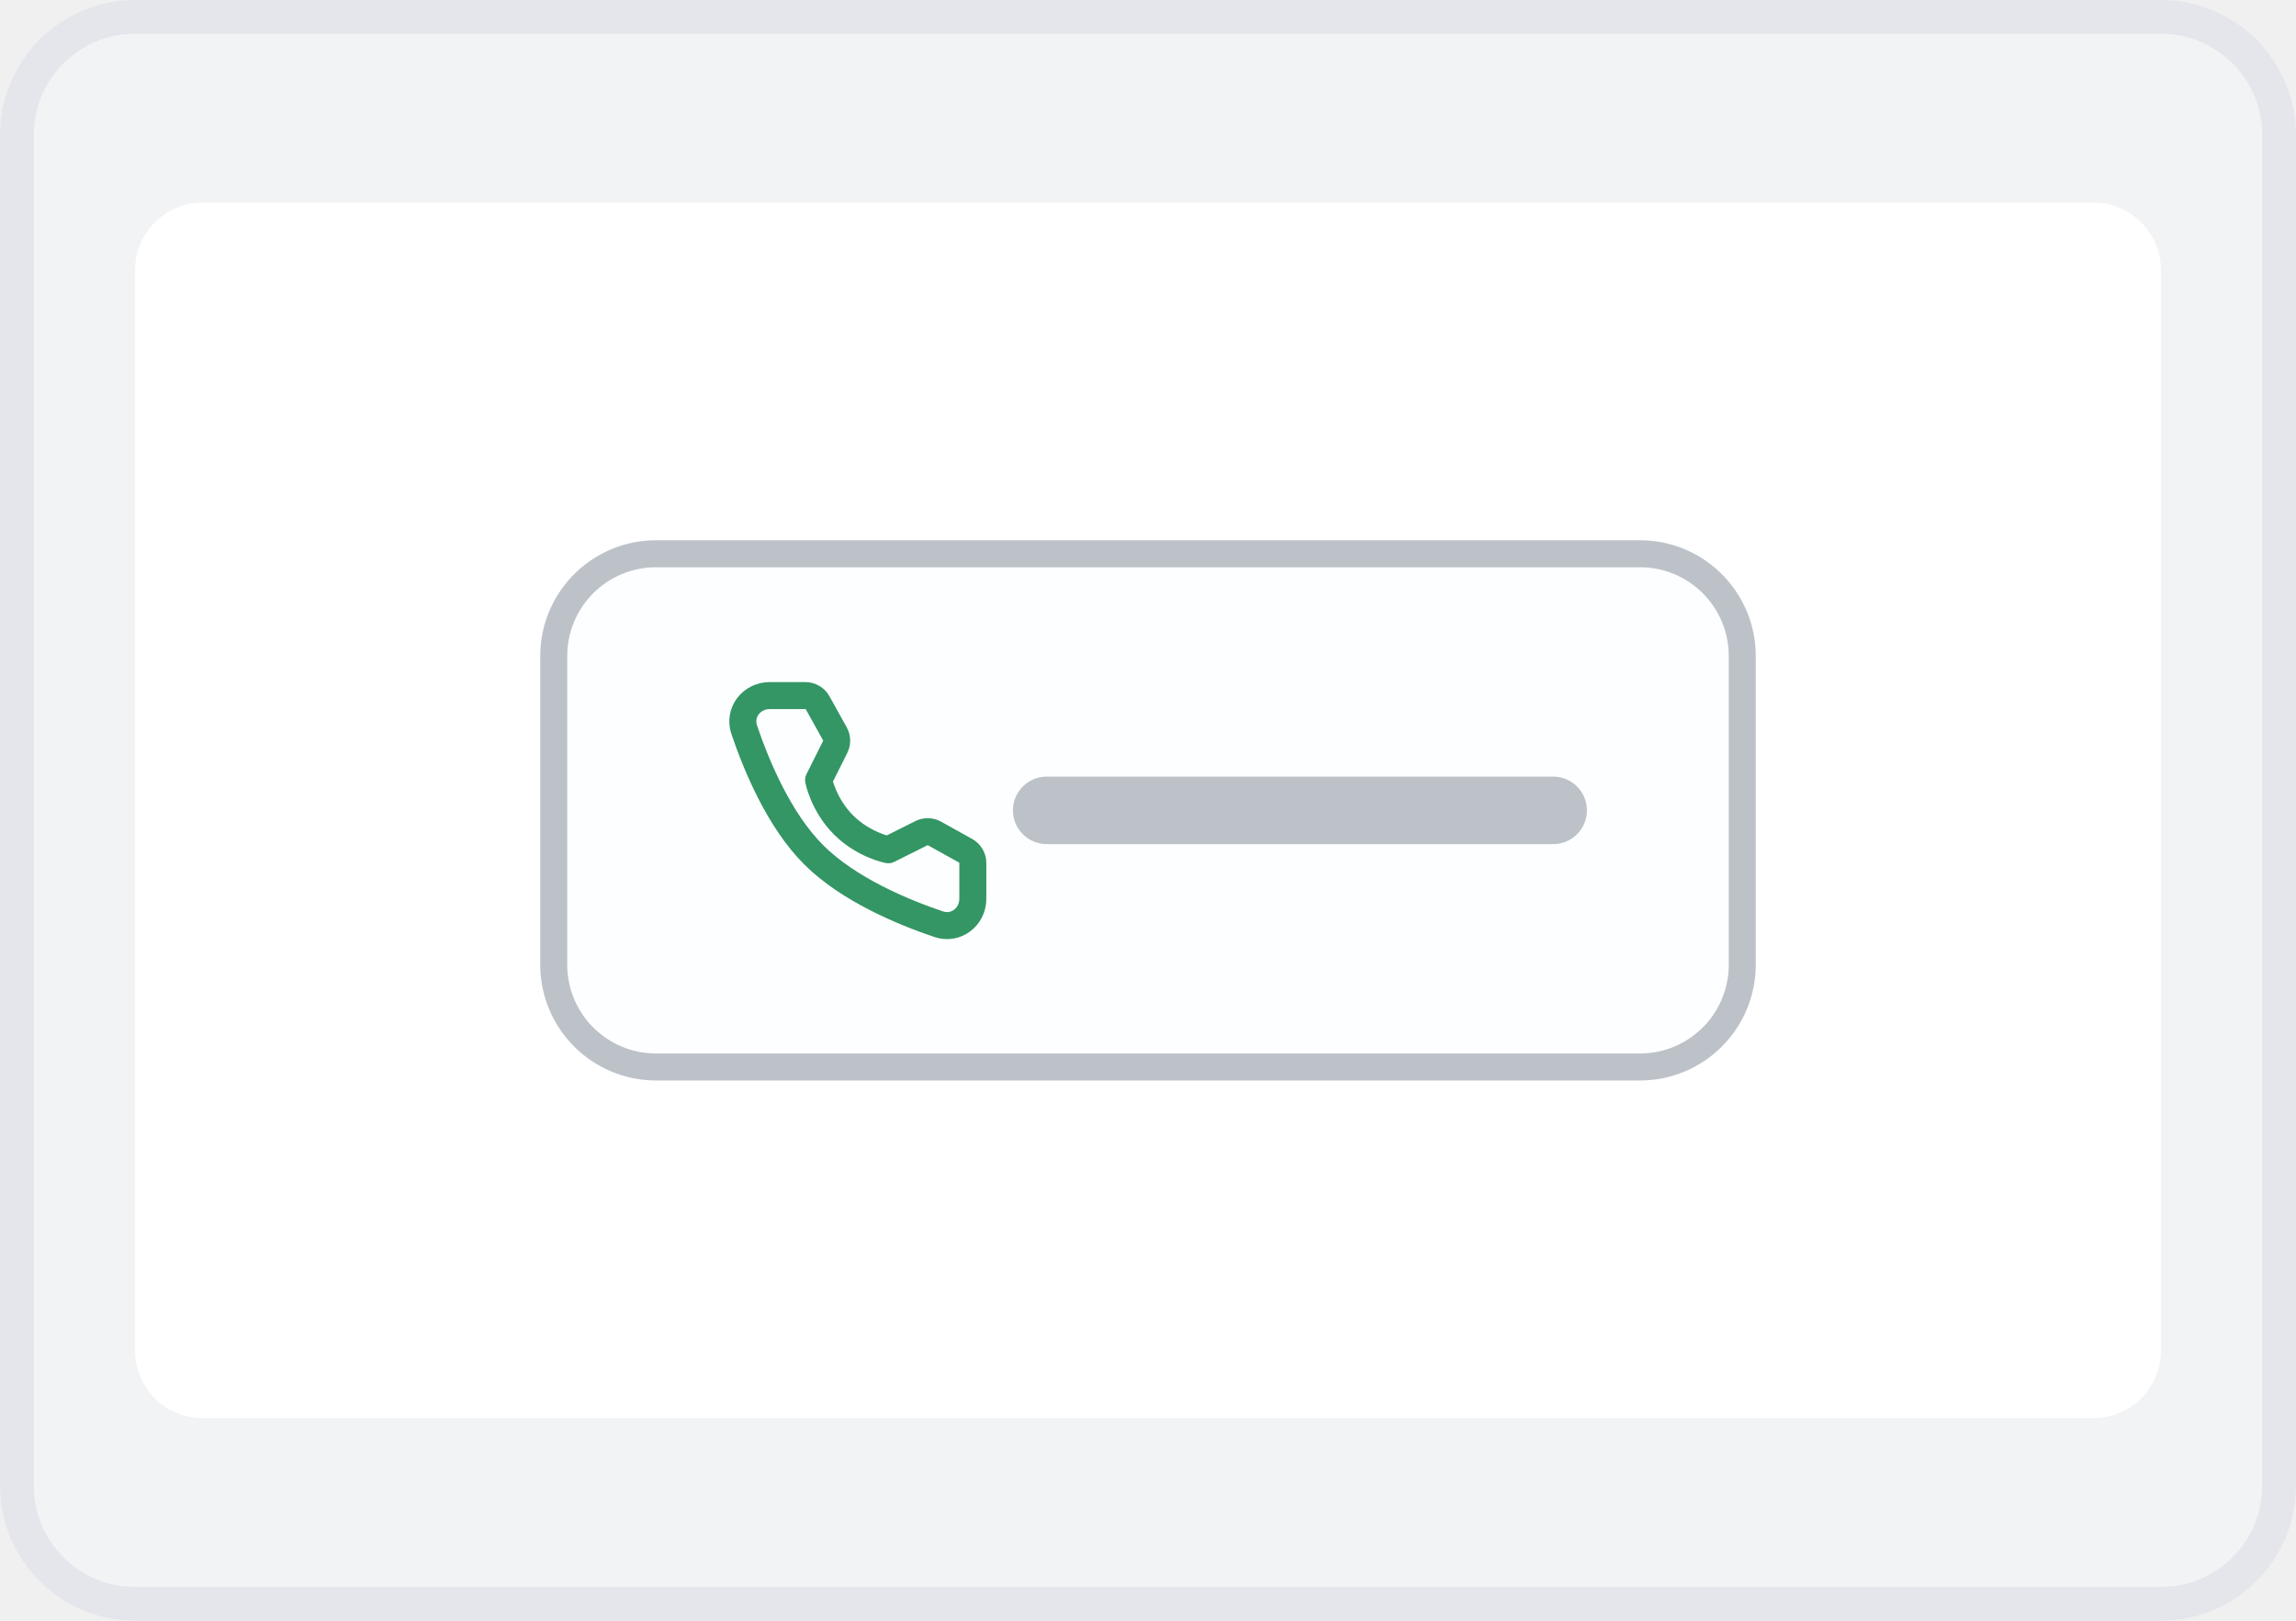
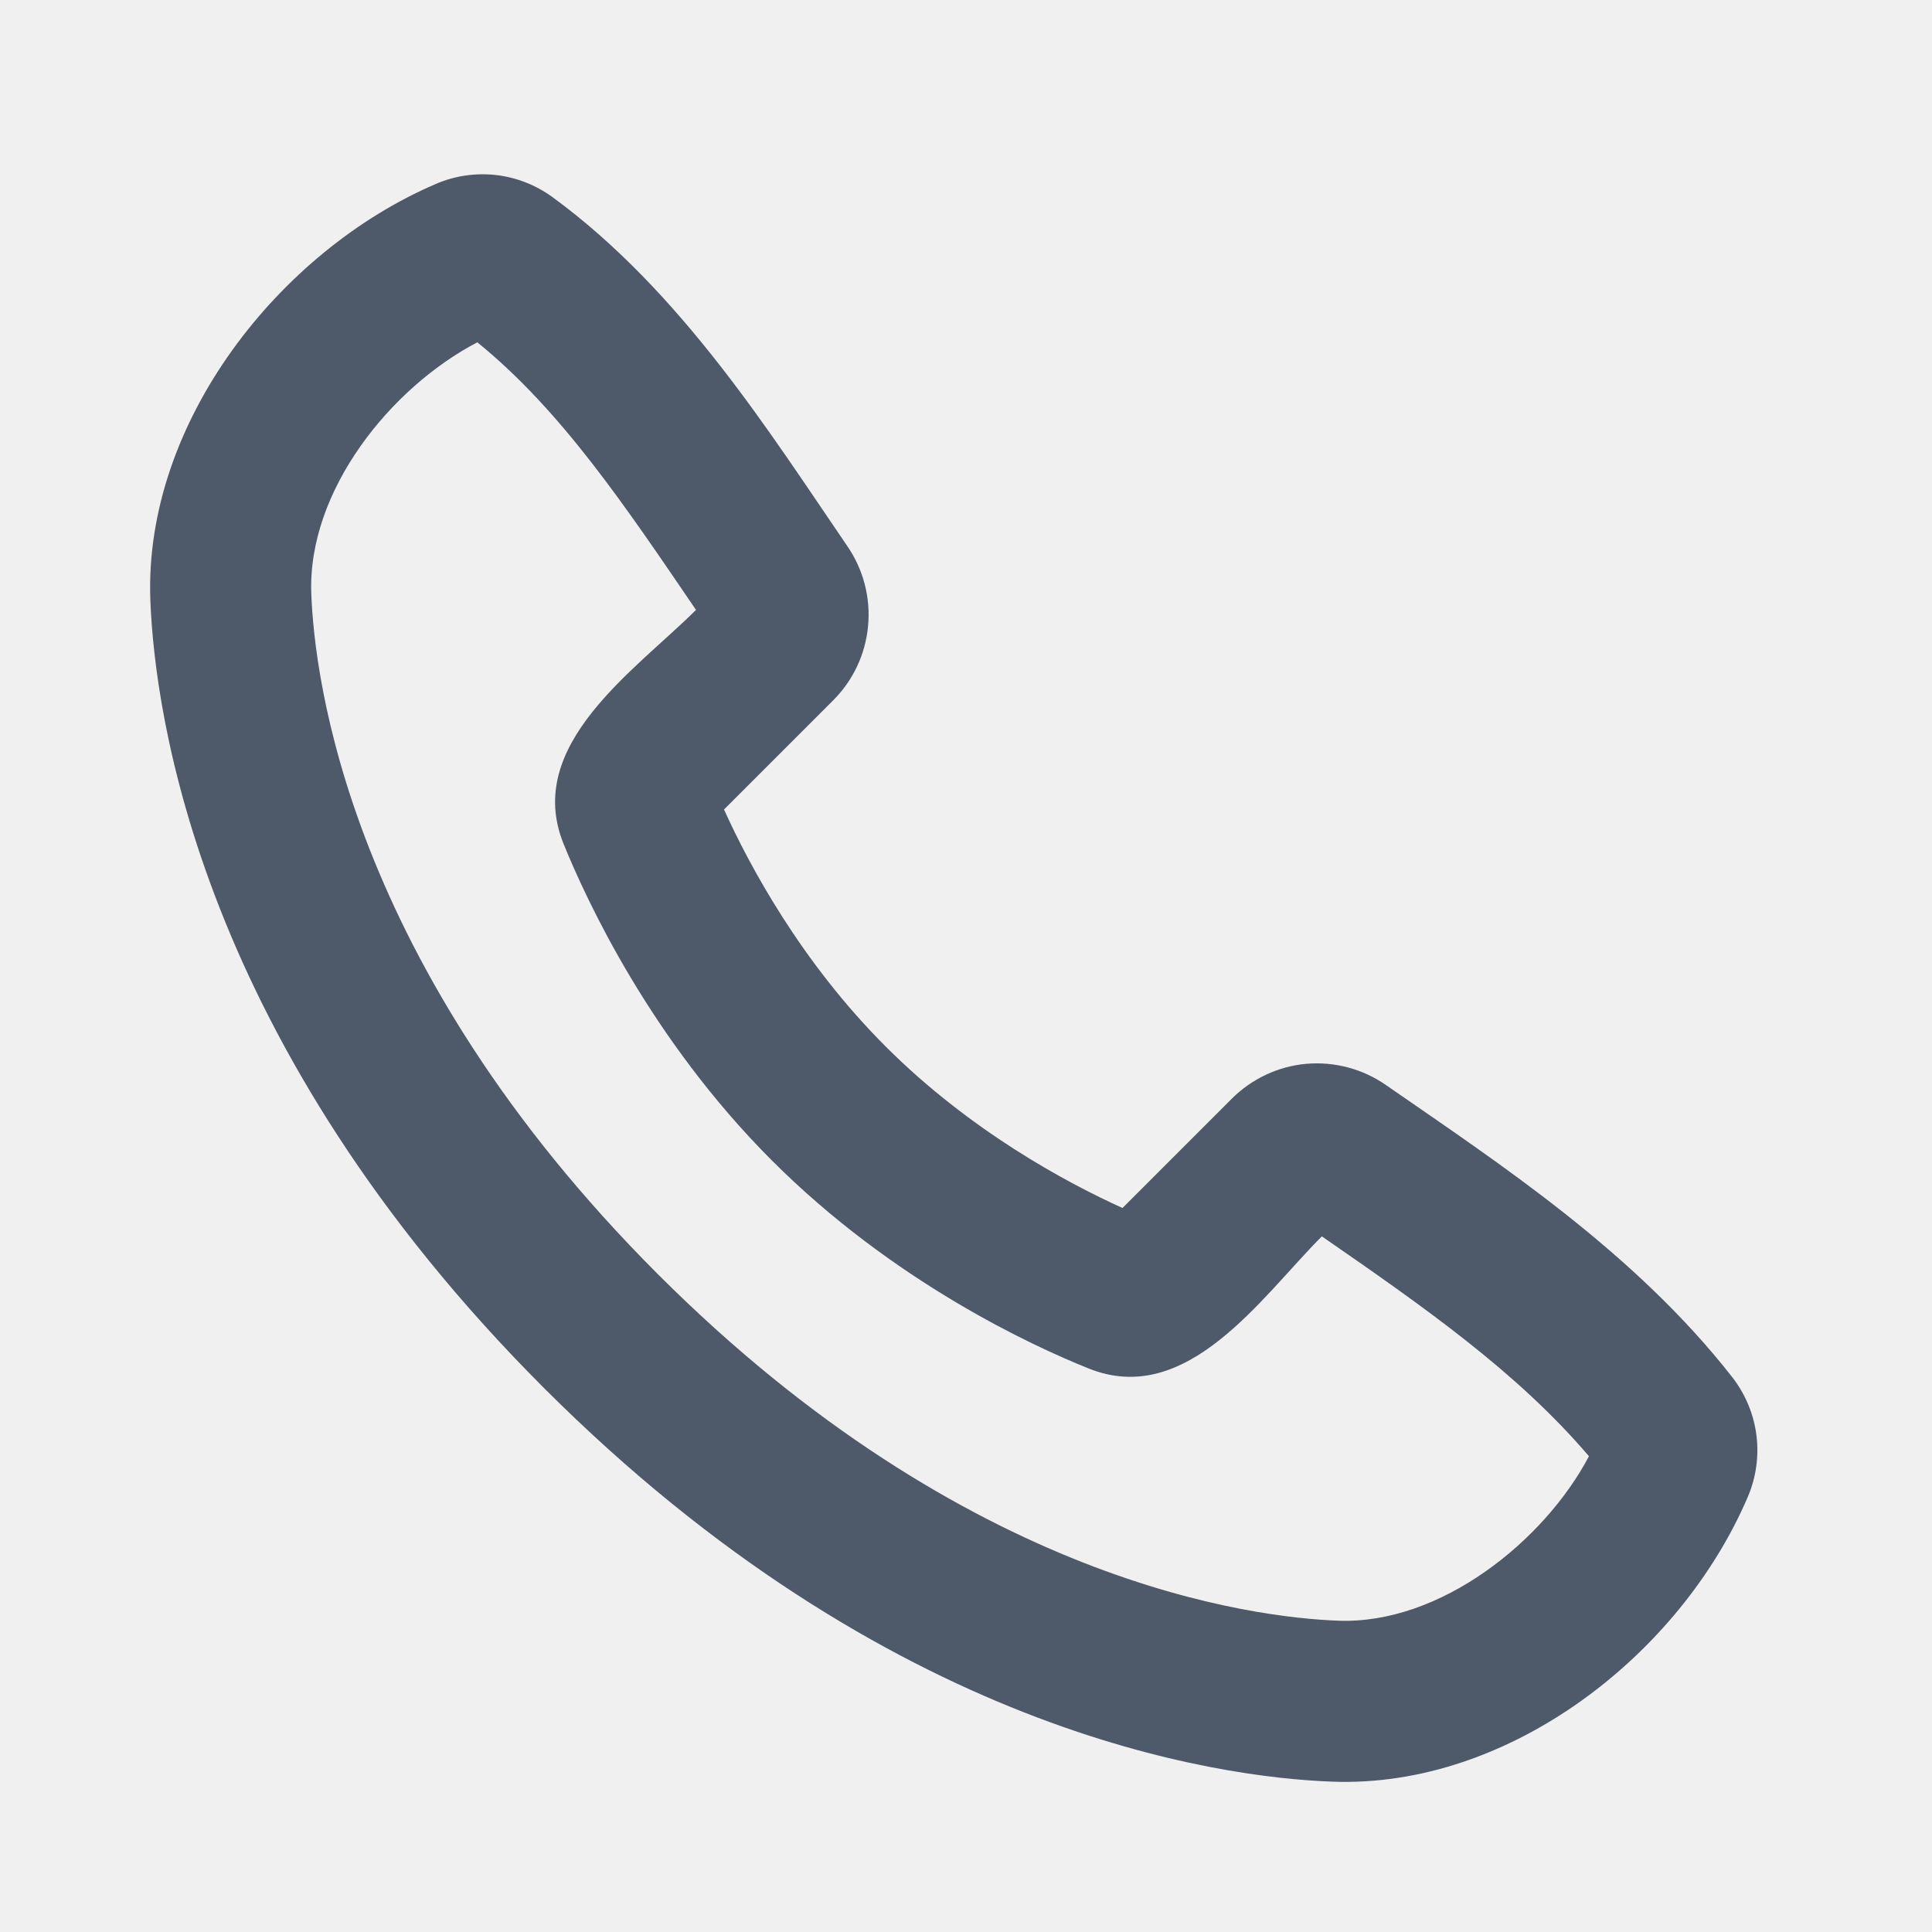
- <svg xmlns="http://www.w3.org/2000/svg" width="68" height="48" viewBox="0 0 68 48" fill="none">
-   <path style="mix-blend-mode:normal" fill="#F2F3F5" d="M0 44L0 4C0 1.791 1.791 0 4 0L64 0C66.209 0 68 1.791 68 4L68 44C68 46.209 66.209 48 64 48L4 48C1.791 48 0 46.209 0 44Z">
- </path>
-   <path transform="translate(4, 6)" style="mix-blend-mode:normal" fill="#FFFFFF" d="M0 34L0 2C0 0.895 0.895 0 2 0L58 0C59.105 0 60 0.895 60 2L60 34C60 35.105 59.105 36 58 36L2 36C0.895 36 0 35.105 0 34Z">
- </path>
-   <rect x="16" y="16" width="36" height="16" rx="3.43" style="mix-blend-mode:normal" fill="#FDFEFF">
- </rect>
-   <path fill-rule="evenodd" fill="rgba(189, 194, 201, 1)" style="mix-blend-mode:normal" d="M48.57 16L19.43 16C17.536 16 16 17.536 16 19.43L16 28.57C16 30.464 17.536 32 19.43 32L48.57 32C50.464 32 52 30.464 52 28.57L52 19.43C52 17.536 50.464 16 48.57 16ZM16.8 19.43C16.8 17.977 17.977 16.8 19.43 16.8L48.57 16.8C50.023 16.8 51.2 17.977 51.2 19.43L51.2 28.57C51.2 30.023 50.023 31.2 48.57 31.2L19.43 31.2C17.977 31.2 16.8 30.023 16.8 28.57L16.8 19.43Z">
- </path>
-   <path d="M23.853 20.601C24.004 20.601 24.144 20.683 24.217 20.816L24.727 21.734C24.794 21.854 24.797 21.999 24.735 22.122L24.244 23.104C24.244 23.104 24.387 23.836 24.982 24.431C25.578 25.027 26.307 25.167 26.307 25.167L27.289 24.676C27.412 24.614 27.557 24.617 27.677 24.684L28.598 25.196C28.73 25.27 28.812 25.409 28.812 25.56L28.812 26.617C28.812 27.155 28.312 27.544 27.802 27.372C26.755 27.019 25.129 26.346 24.098 25.315C23.068 24.285 22.395 22.659 22.041 21.611C21.869 21.101 22.258 20.601 22.796 20.601L23.853 20.601Z" stroke="rgba(51, 150, 100, 1)" stroke-width="0.8" stroke-linejoin="round" style="mix-blend-mode:normal">
- </path>
-   <rect x="30" y="23" width="17" height="2" rx="1" style="mix-blend-mode:normal" fill="#BDC2C9">
- </rect>
-   <path fill-rule="evenodd" fill="rgba(229, 230, 235, 1)" style="mix-blend-mode:normal" d="M0 4L0 44C0 46.209 1.791 48 4 48L64 48C66.209 48 68 46.209 68 44L68 4C68 1.791 66.209 0 64 0L4 0C1.791 0 0 1.791 0 4ZM4 47C2.343 47 1 45.657 1 44L1 4C1 2.343 2.343 1 4 1L64 1C65.657 1 67 2.343 67 4L67 44C67 45.657 65.657 47 64 47L4 47Z">
- </path>
+ <svg xmlns="http://www.w3.org/2000/svg" width="16" height="16" viewBox="0 0 16 16" fill="none">
+   <path fill-rule="evenodd" clip-rule="evenodd" d="M5.448 10.552C8.012 13.116 10.387 13.396 11.084 13.422C11.927 13.453 12.787 12.765 13.159 12.06C12.566 11.364 11.793 10.824 10.947 10.239C10.448 10.738 9.832 11.664 9.013 11.332C8.547 11.145 7.396 10.615 6.391 9.609C5.386 8.603 4.856 7.453 4.667 6.988C4.335 6.167 5.264 5.55 5.764 5.051C5.178 4.191 4.648 3.398 3.953 2.835C3.238 3.208 2.546 4.062 2.578 4.916C2.604 5.613 2.884 7.988 5.448 10.552ZM11.035 14.755C10.075 14.72 7.354 14.344 4.505 11.495C1.656 8.646 1.281 5.926 1.245 4.965C1.192 3.501 2.313 2.079 3.608 1.524C3.764 1.456 3.935 1.431 4.104 1.449C4.273 1.468 4.434 1.53 4.572 1.63C5.644 2.412 6.383 3.596 7.018 4.524C7.15 4.717 7.211 4.95 7.189 5.183C7.168 5.416 7.066 5.634 6.9 5.8L5.996 6.704C6.206 7.168 6.634 7.966 7.334 8.666C8.034 9.366 8.832 9.794 9.296 10.004L10.2 9.1C10.366 8.934 10.585 8.831 10.818 8.81C11.052 8.79 11.286 8.852 11.478 8.986C12.425 9.642 13.537 10.37 14.348 11.408C14.455 11.547 14.524 11.712 14.546 11.886C14.568 12.06 14.543 12.237 14.474 12.398C13.916 13.7 12.504 14.809 11.035 14.755Z" fill="#4E5969" />
</svg>
